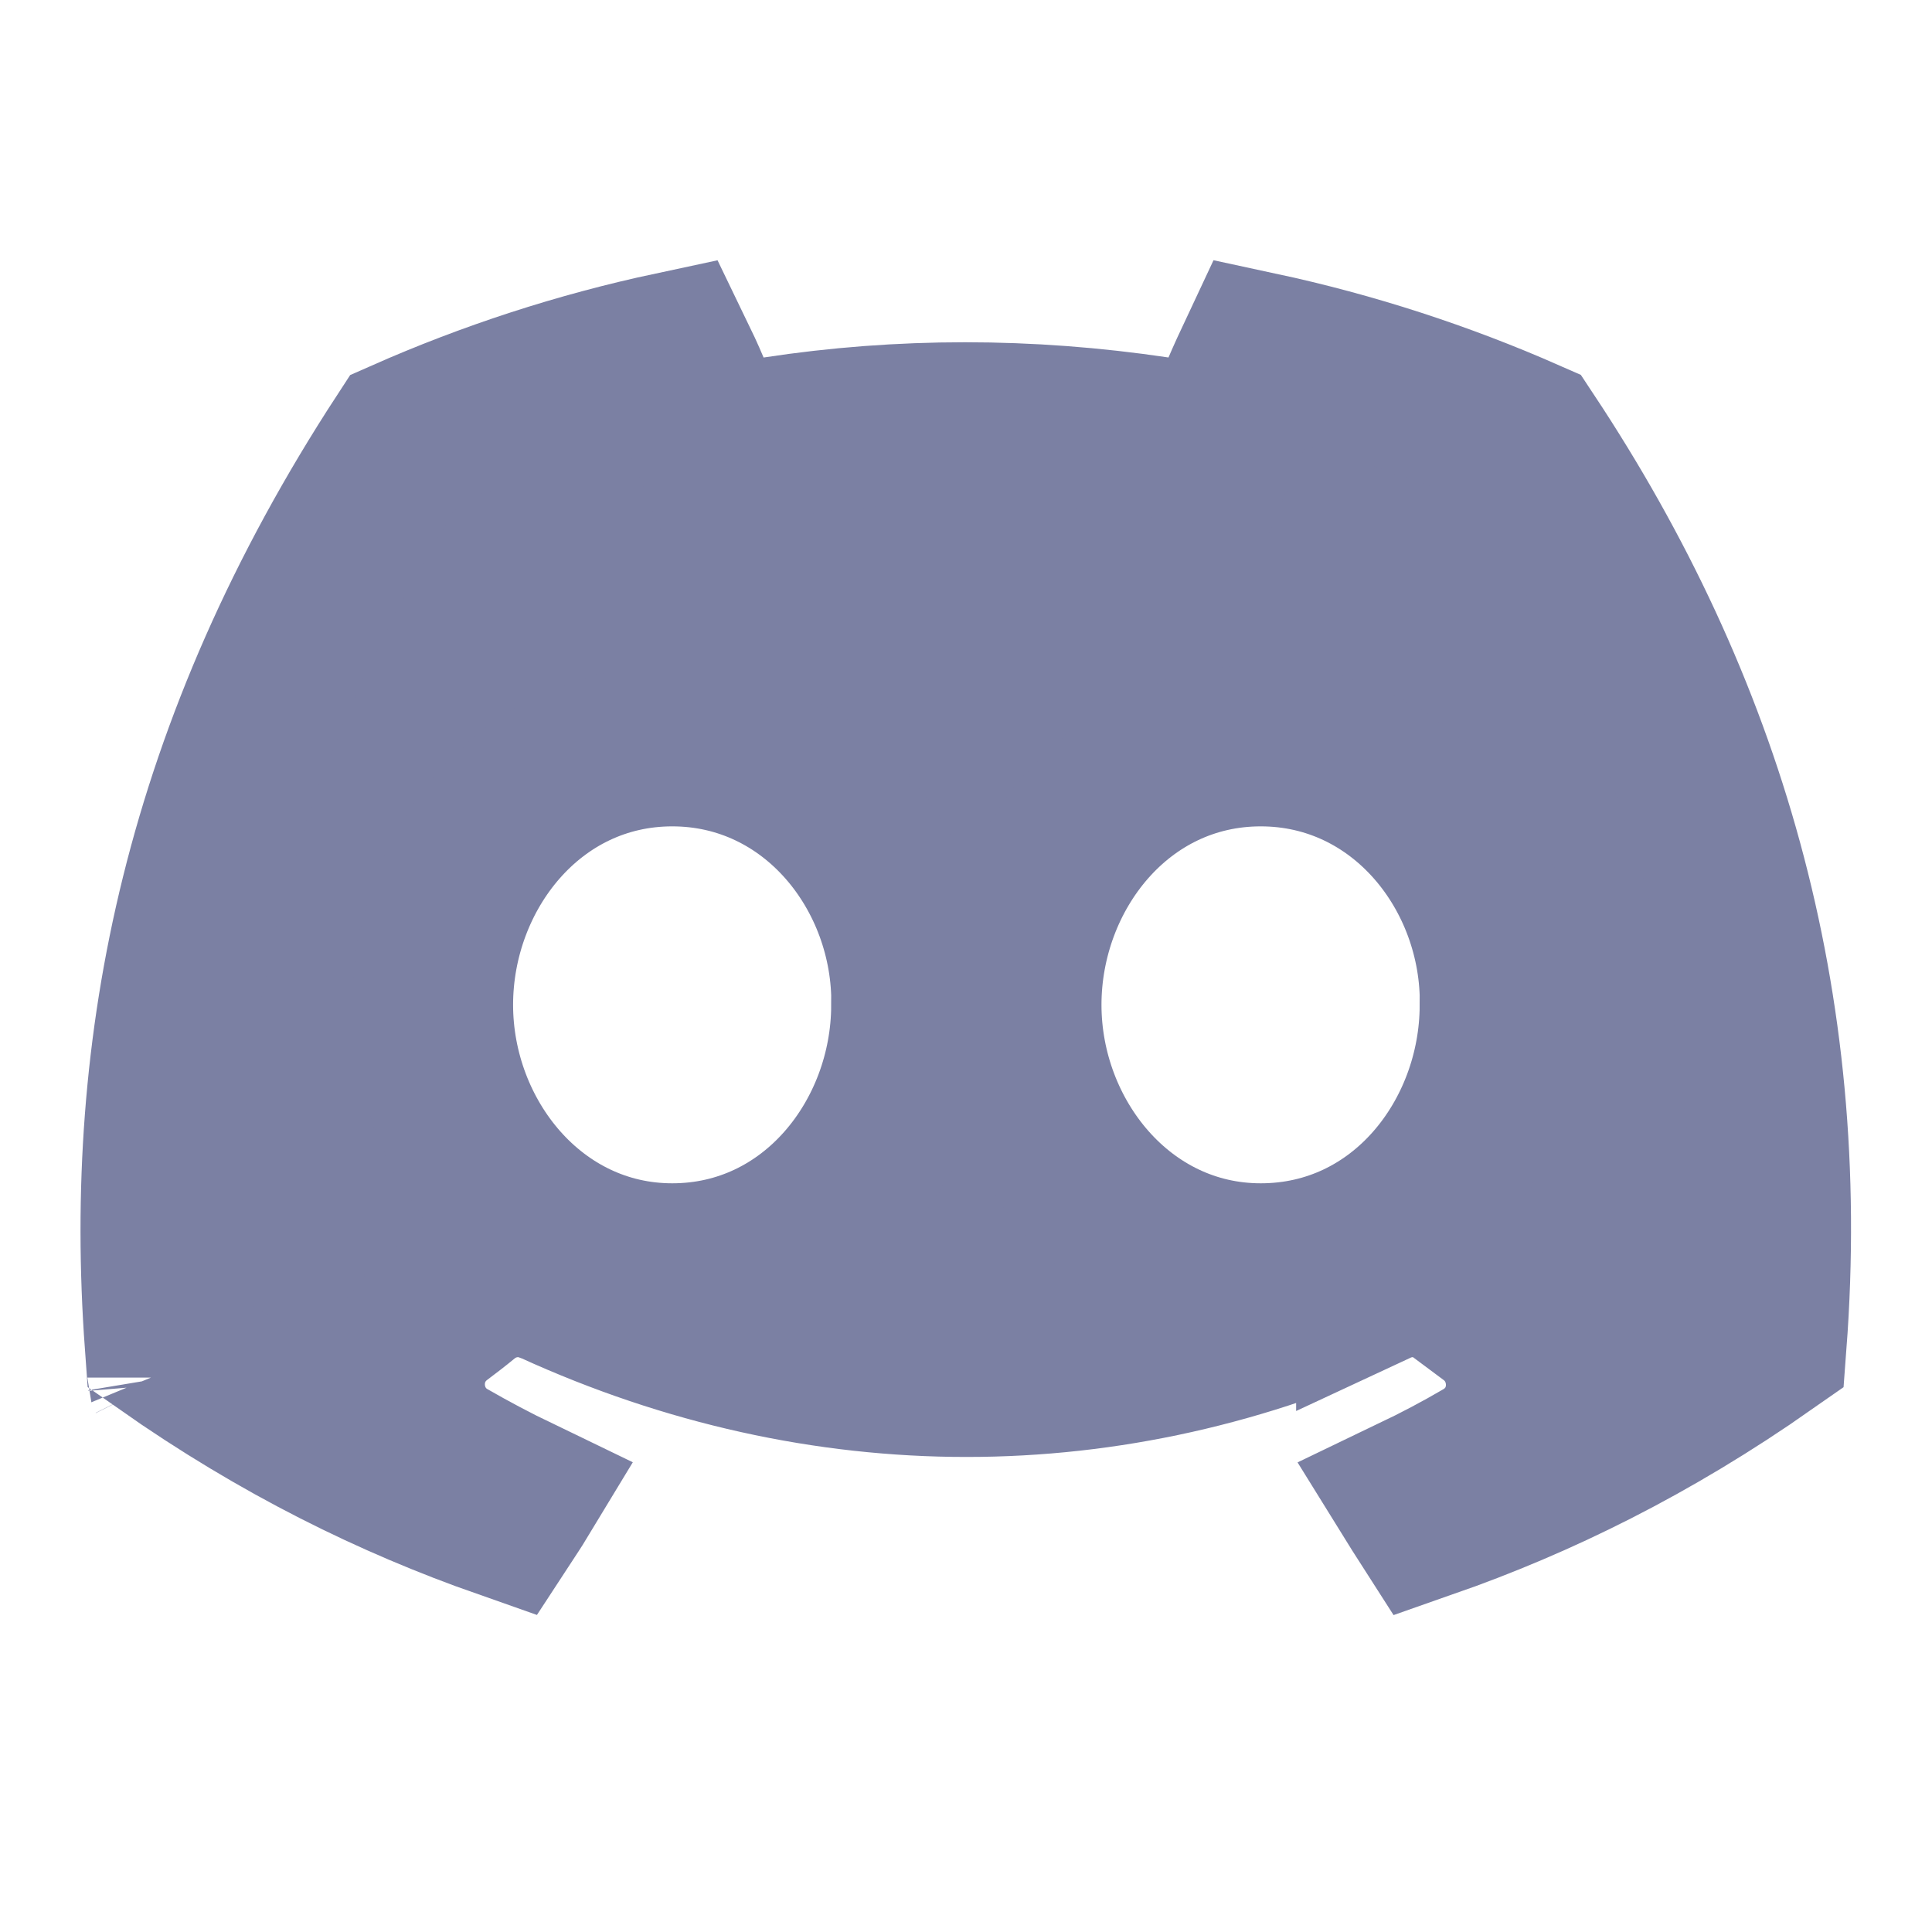
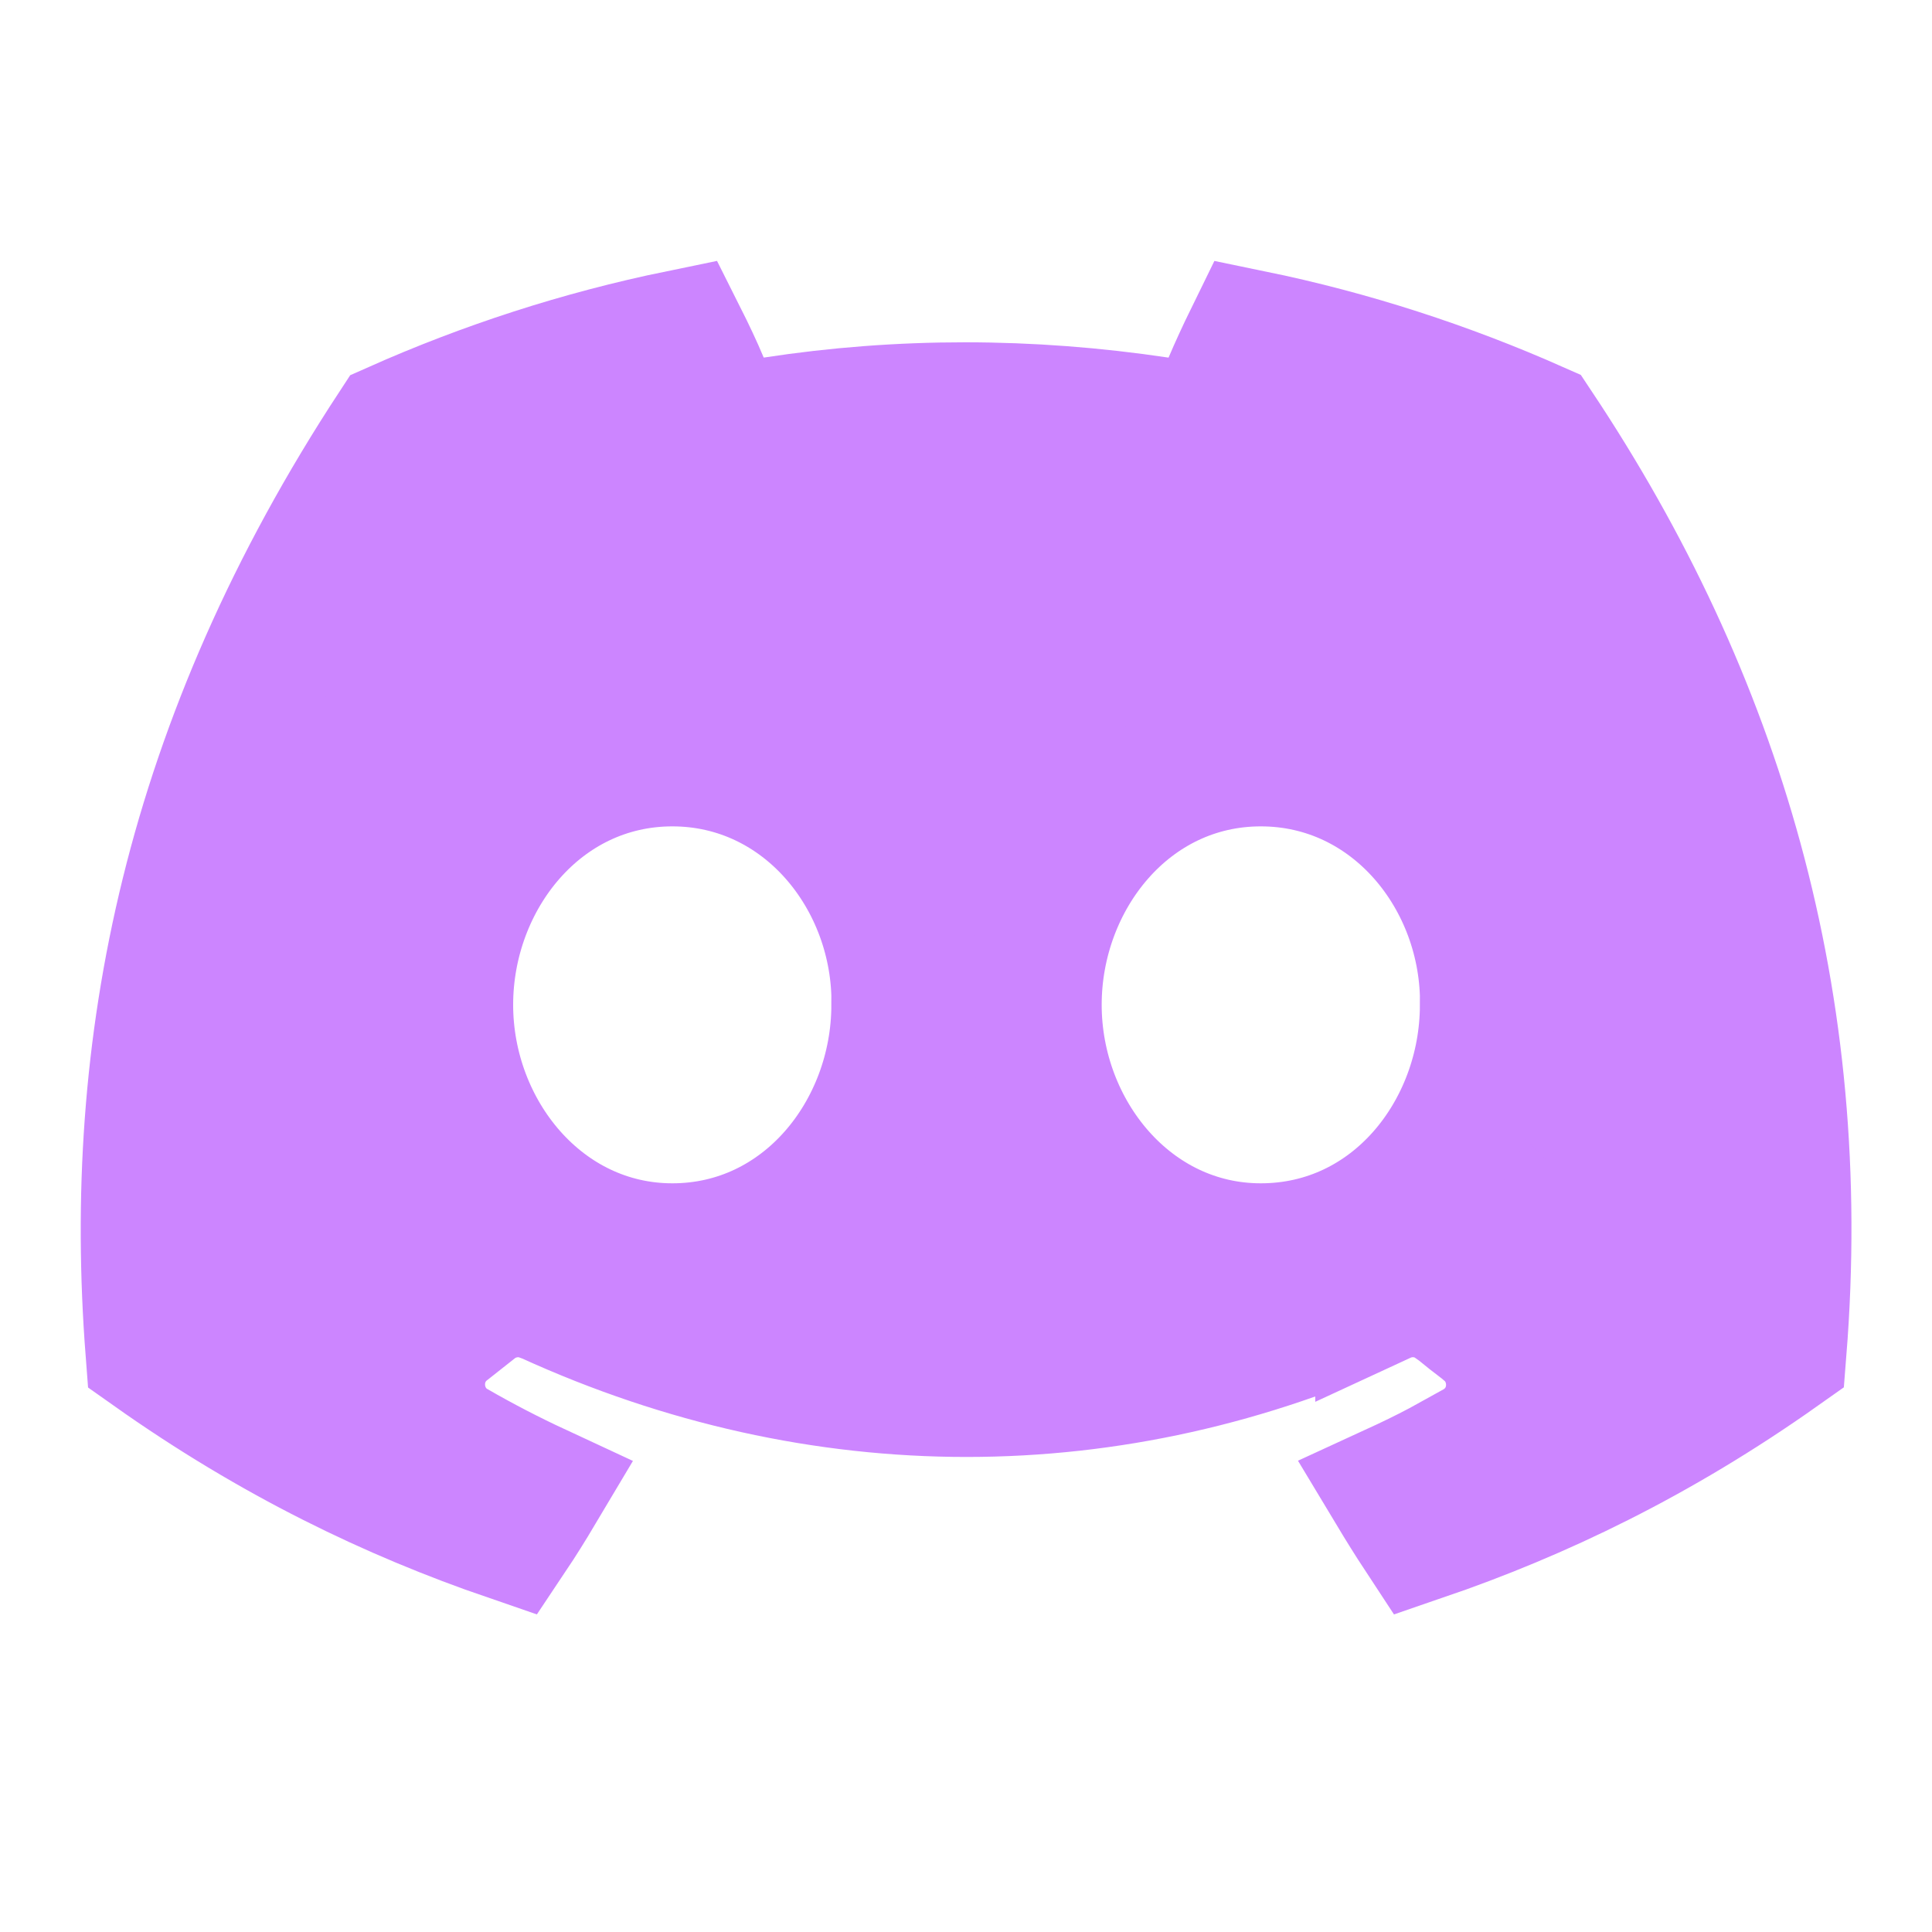
- <svg xmlns="http://www.w3.org/2000/svg" width="20" height="20" viewBox="0 0 20 20" fill="none">
-   <path d="M6.963 3.646C7.027 3.778 7.087 3.906 7.135 4.021L7.386 4.624L8.03 4.525C9.326 4.327 10.644 4.327 11.973 4.525L12.61 4.621L12.863 4.027C12.913 3.91 12.973 3.78 13.035 3.648C13.998 3.855 14.926 4.158 15.805 4.545C17.634 7.306 18.549 10.38 18.283 13.904C17.086 14.743 15.925 15.312 14.773 15.715C14.725 15.64 14.676 15.565 14.629 15.489C14.877 15.37 15.121 15.242 15.36 15.102C15.925 14.773 15.943 13.99 15.442 13.617V13.616C15.358 13.553 15.273 13.487 15.19 13.419L15.18 13.41L15.078 13.341C14.836 13.197 14.528 13.17 14.251 13.299V13.298C11.509 14.565 8.514 14.567 5.732 13.297L5.727 13.294L5.61 13.251C5.335 13.171 5.029 13.228 4.797 13.42C4.717 13.486 4.631 13.552 4.543 13.618C4.029 14.003 4.081 14.783 4.628 15.102L4.634 15.105C4.871 15.241 5.114 15.37 5.363 15.49C5.317 15.566 5.267 15.64 5.218 15.715C4.07 15.312 2.907 14.744 1.71 13.904C1.487 10.835 2.104 7.739 4.188 4.545C5.069 4.156 5.998 3.852 6.963 3.646ZM1.738 14.261L1.737 14.255L1.736 14.253C1.737 14.256 1.738 14.258 1.738 14.261ZM6.959 7.721C5.491 7.721 4.478 9.019 4.478 10.402C4.478 11.79 5.51 13.083 6.959 13.083C8.423 13.083 9.433 11.792 9.438 10.413L9.439 10.414C9.459 9.022 8.429 7.721 6.959 7.721ZM13.051 7.721C11.582 7.721 10.569 9.019 10.569 10.402C10.569 11.79 11.602 13.083 13.051 13.083C14.524 13.083 15.525 11.789 15.53 10.413L15.531 10.414C15.551 9.022 14.521 7.721 13.051 7.721Z" fill="#7B80A3" stroke="#7B80A3" stroke-width="1.667" />
+ <svg xmlns="http://www.w3.org/2000/svg" width="24" height="24" viewBox="0 0 24 24" fill="none">
+   <path d="M8.449 4.186C8.549 4.385 8.645 4.587 8.718 4.763L8.969 5.364L9.613 5.266C11.185 5.025 12.784 5.026 14.394 5.267L15.031 5.362L15.283 4.769C15.359 4.59 15.453 4.386 15.55 4.188C16.779 4.441 17.961 4.826 19.078 5.321C21.324 8.695 22.449 12.46 22.105 16.779C20.589 17.852 19.115 18.558 17.658 19.057C17.541 18.879 17.428 18.697 17.318 18.514C17.516 18.423 17.711 18.329 17.903 18.227L18.35 17.98C18.886 17.666 18.936 16.949 18.521 16.55L18.433 16.475C18.329 16.397 18.224 16.314 18.124 16.231L18.113 16.224L18.011 16.152C17.765 16.007 17.453 15.98 17.172 16.11V16.109C13.837 17.65 10.193 17.652 6.812 16.108L6.805 16.105L6.688 16.062C6.408 15.982 6.099 16.038 5.863 16.232L5.554 16.476C5.033 16.865 5.085 17.656 5.64 17.98L5.646 17.982C5.978 18.173 6.321 18.351 6.674 18.515C6.565 18.698 6.452 18.88 6.333 19.058C4.883 18.56 3.41 17.854 1.895 16.782C1.606 13.024 2.351 9.232 4.913 5.323C6.033 4.825 7.217 4.439 8.449 4.186ZM8.352 9.432C6.7 9.432 5.541 10.896 5.541 12.482C5.541 14.074 6.722 15.533 8.352 15.533C10 15.533 11.156 14.076 11.161 12.493L11.162 12.494C11.185 10.9 10.006 9.432 8.352 9.432ZM15.662 9.432C14.011 9.432 12.852 10.896 12.852 12.482C12.852 14.074 14.032 15.533 15.662 15.533C17.321 15.533 18.467 14.073 18.472 12.493L18.473 12.494C18.495 10.9 17.317 9.432 15.662 9.432Z" fill="#CC85FF" stroke="#CC85FF" stroke-width="1.667" />
</svg>
